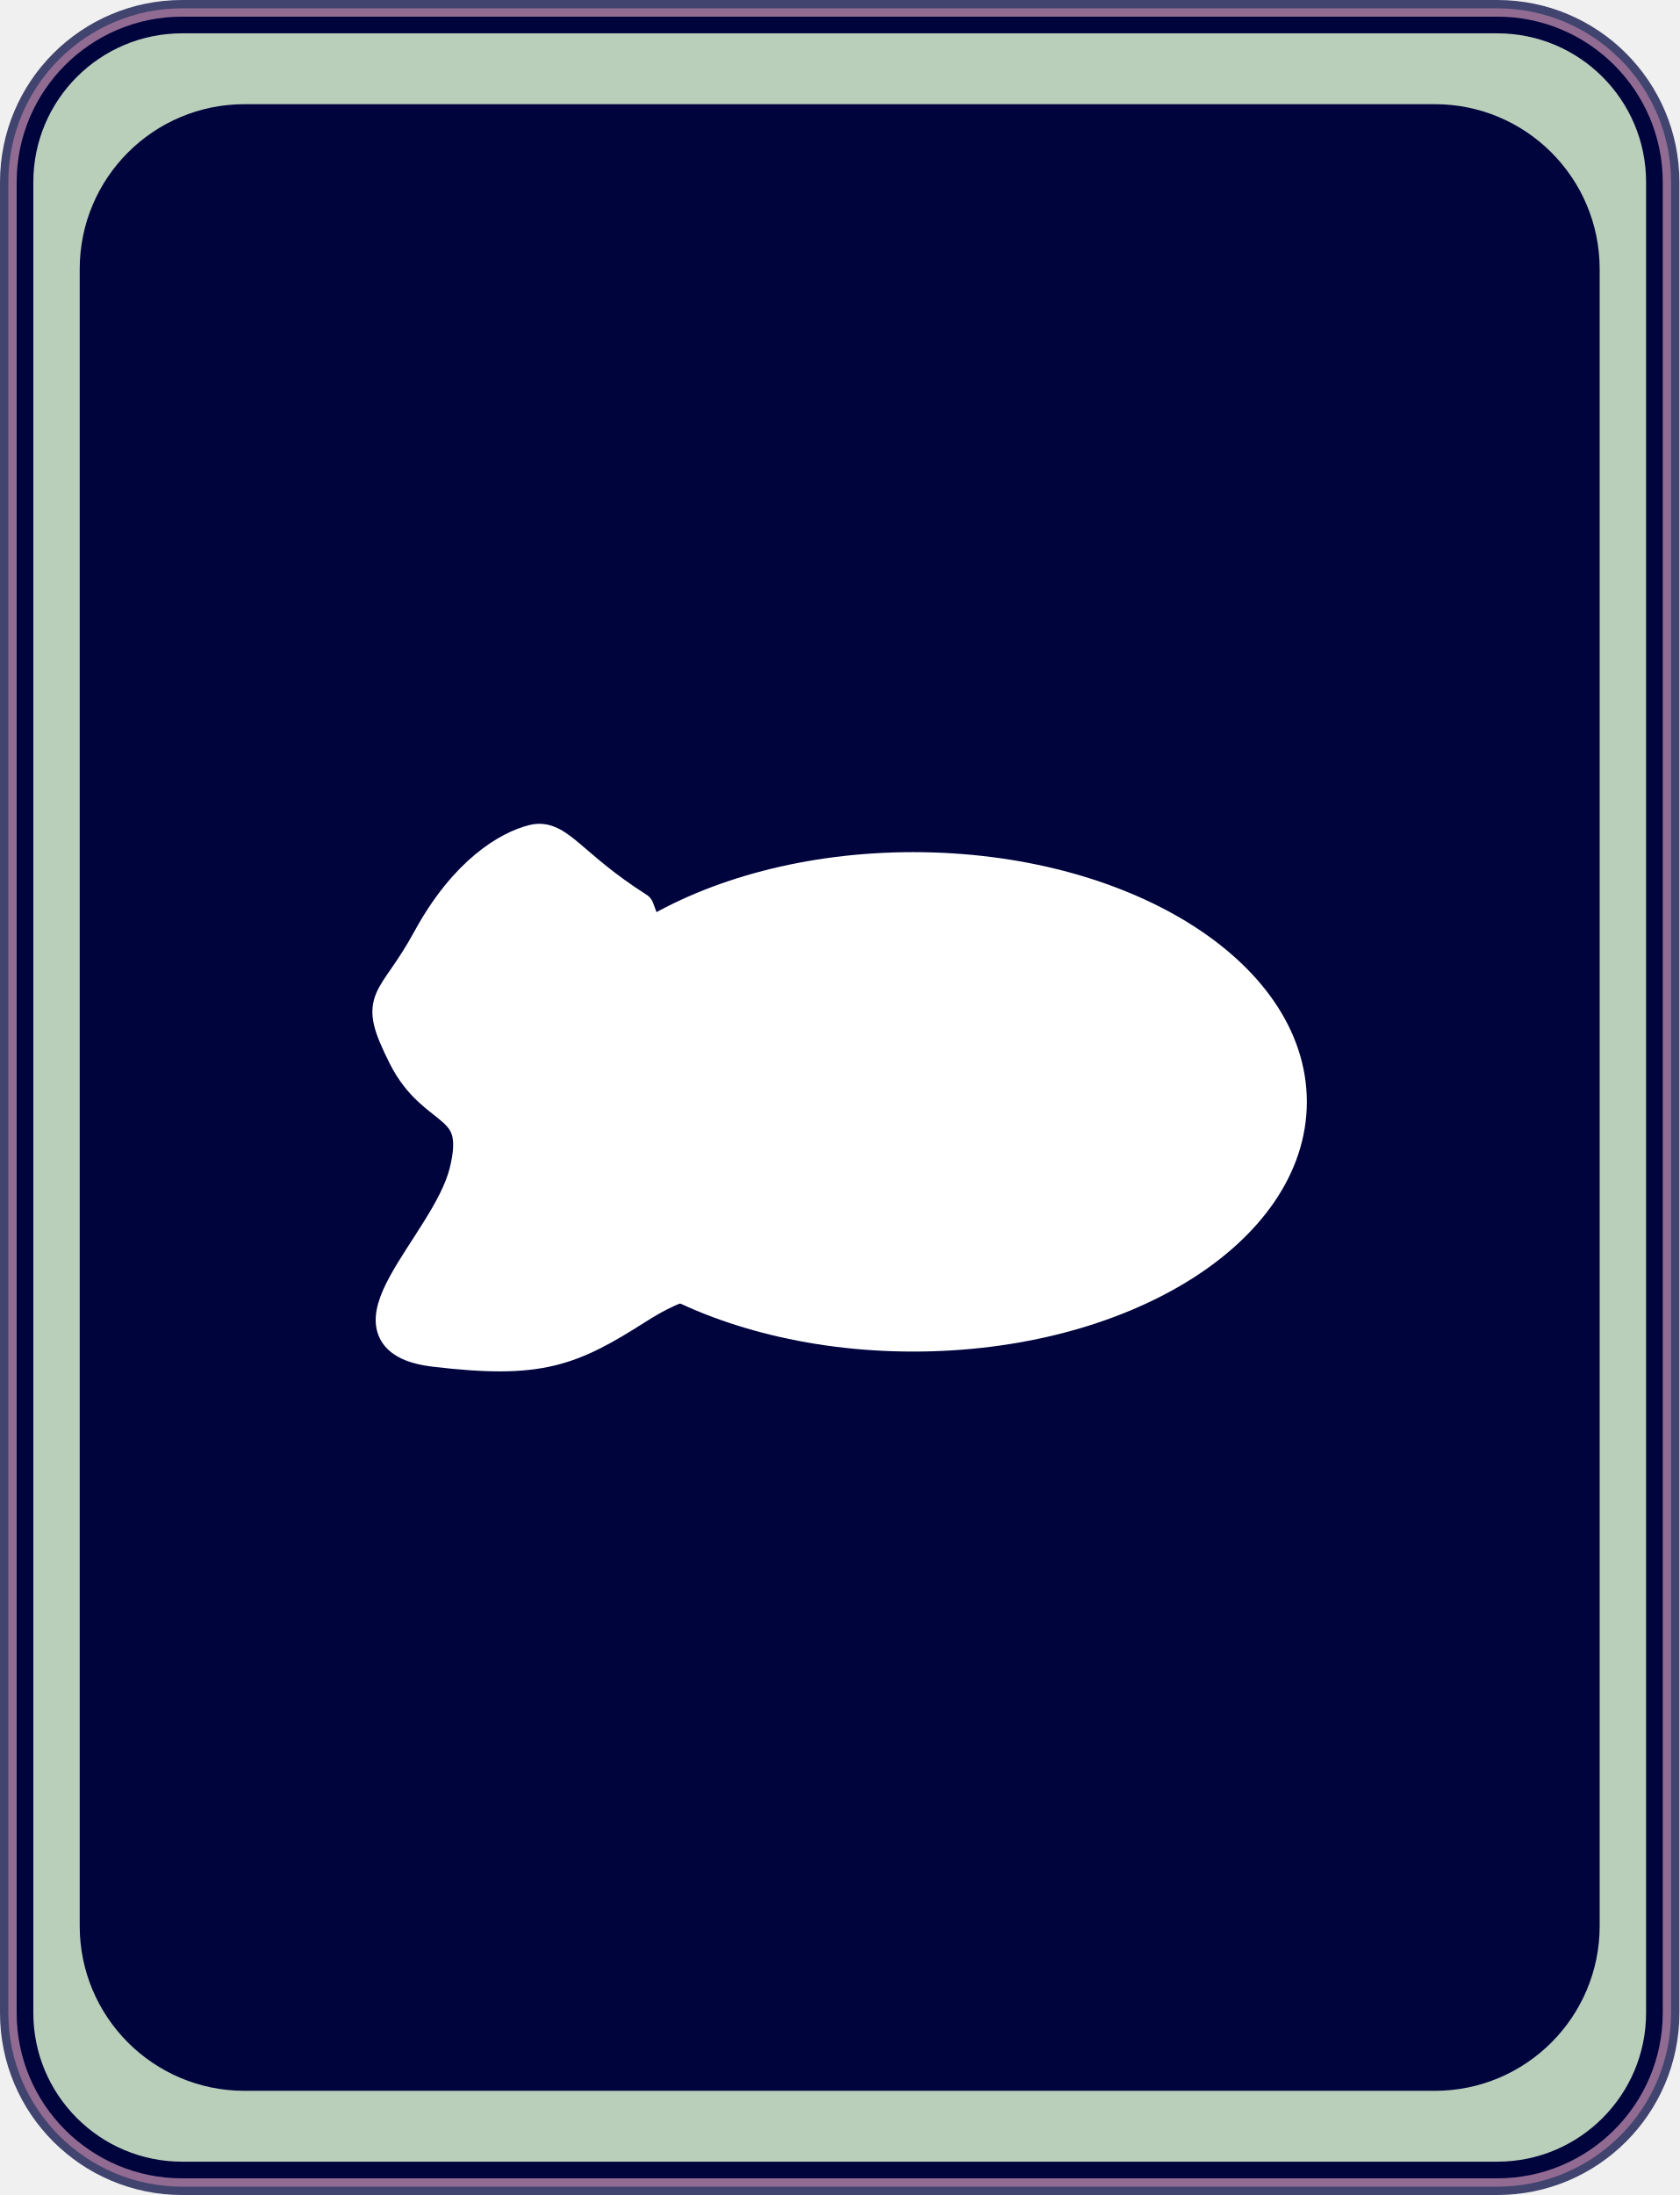
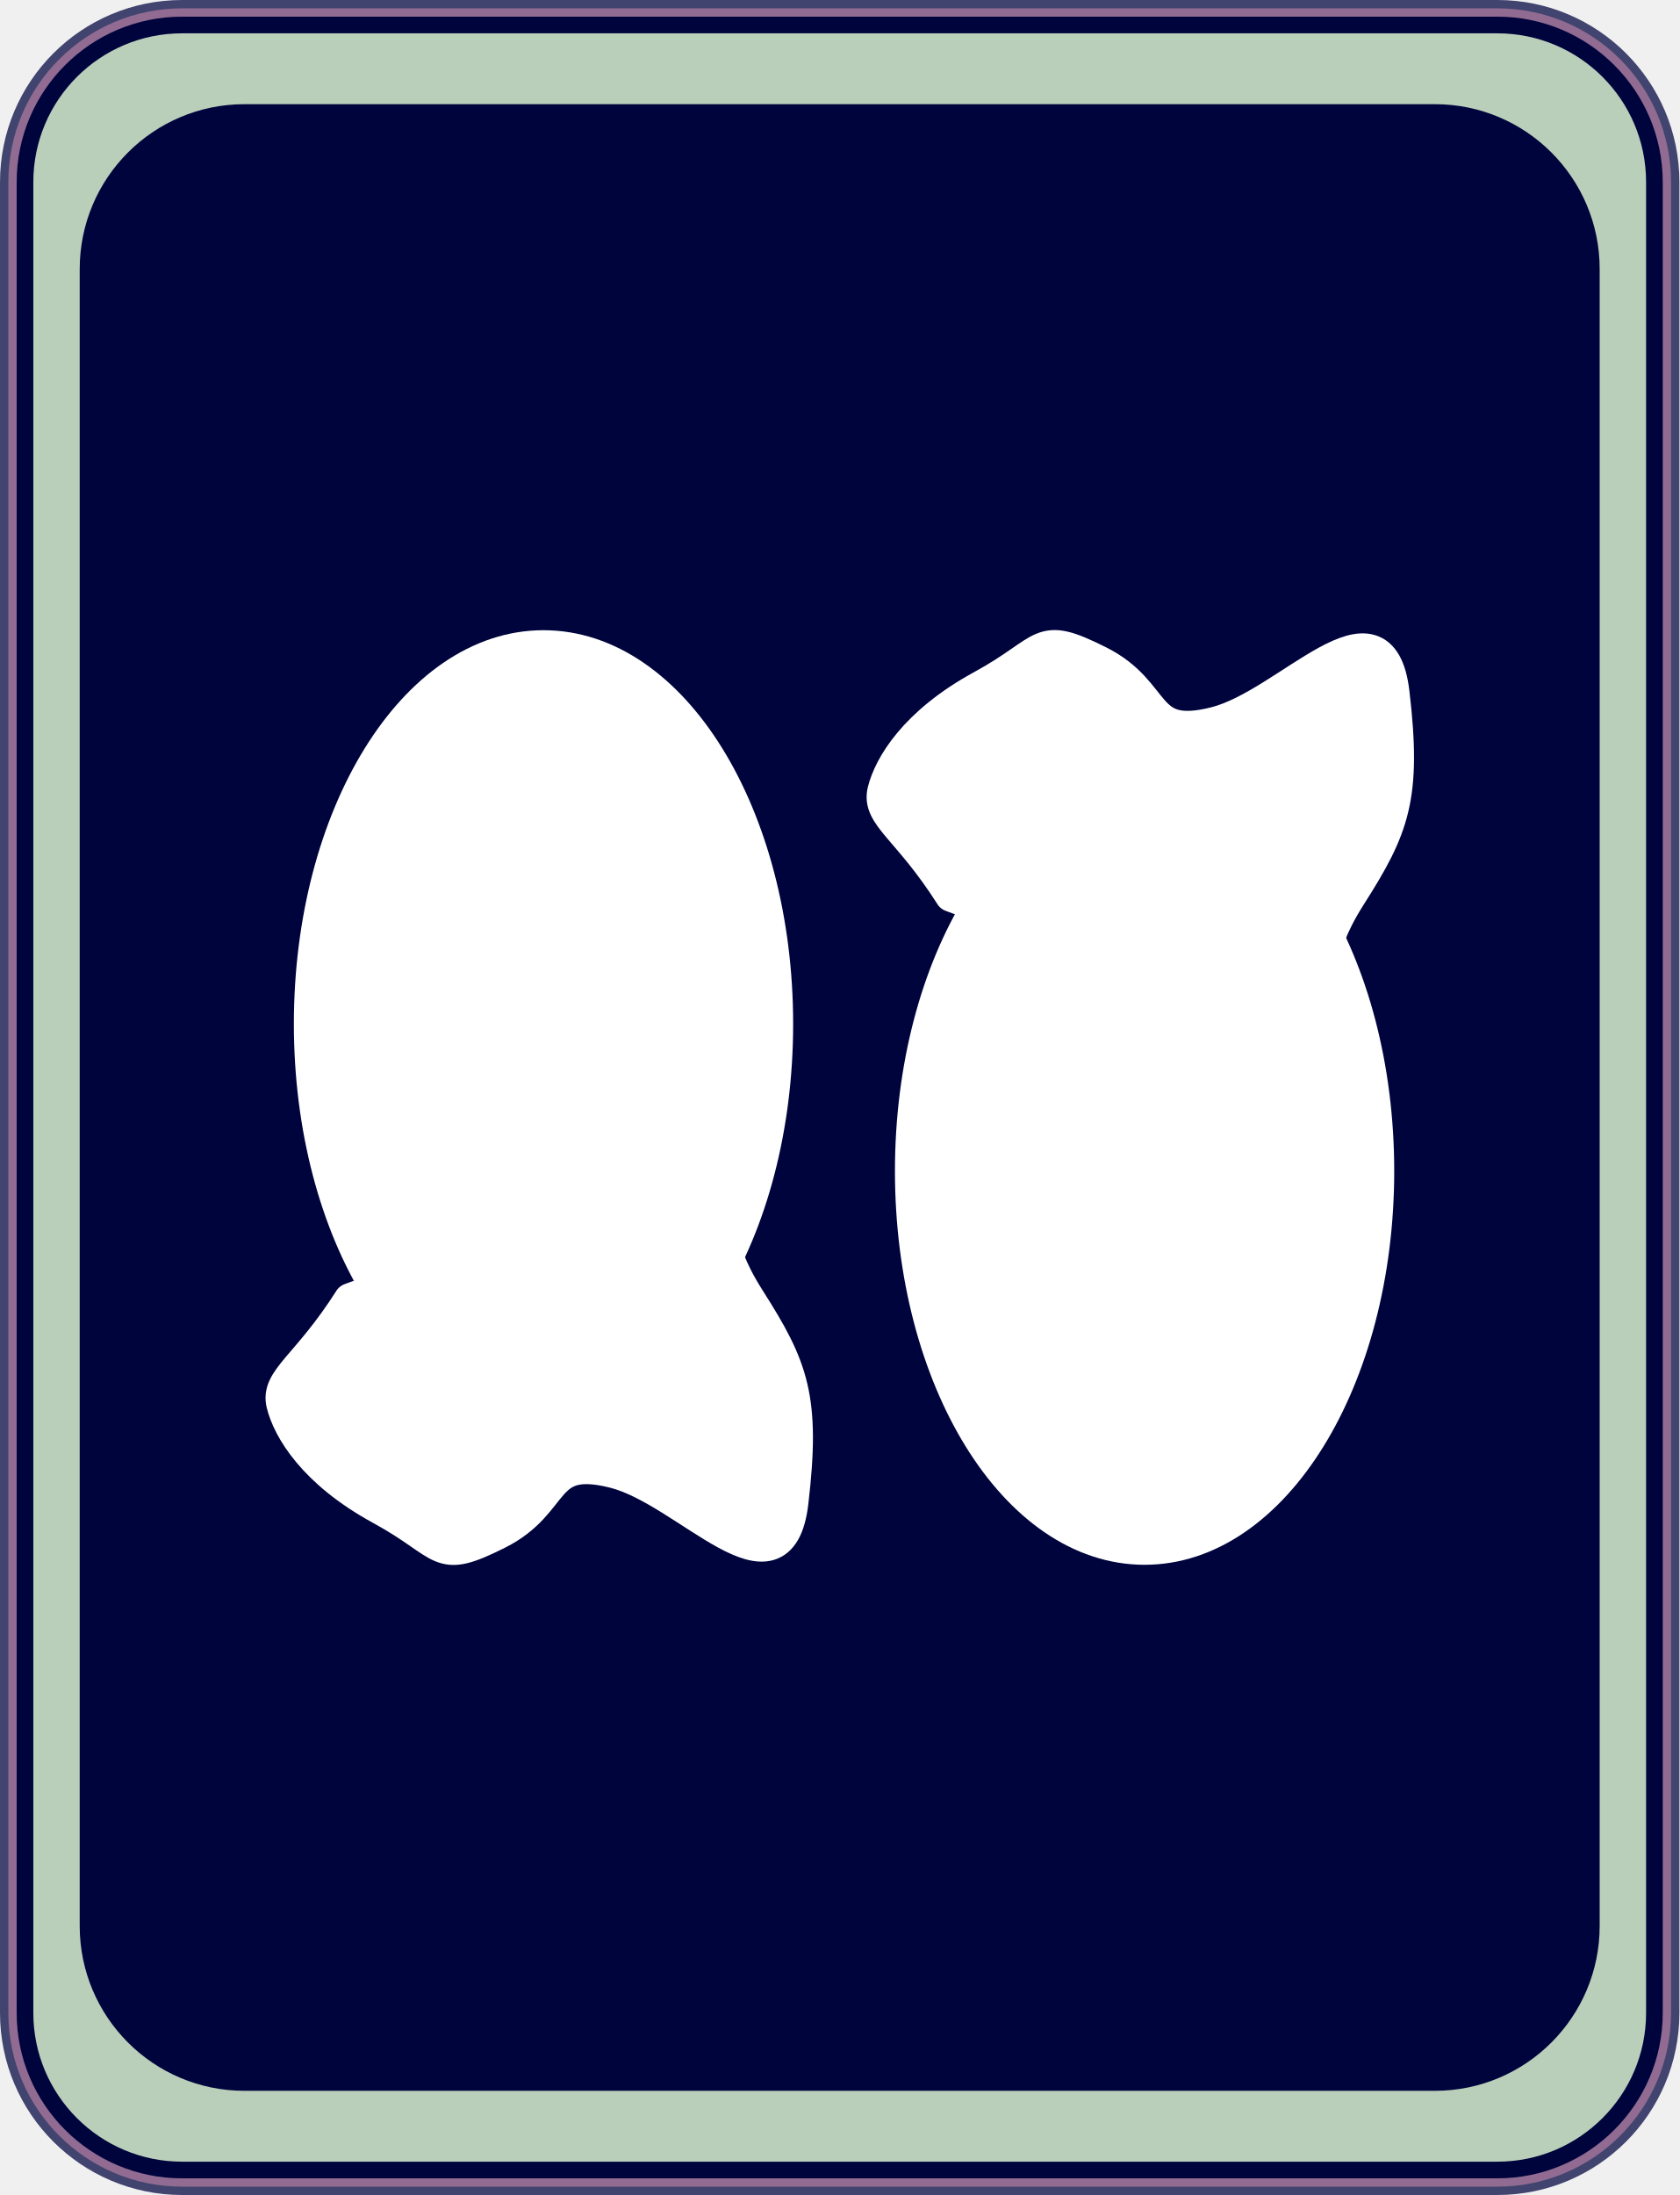
- <svg xmlns="http://www.w3.org/2000/svg" width="190.518" height="248.939" viewBox="0 0 50.408 65.865" version="1.1" id="svg1">
+ <svg xmlns="http://www.w3.org/2000/svg" width="190.518" height="248.939" viewBox="0 0 50.408 65.865" version="1.1" id="svg1" xml:space="preserve">
  <defs id="defs1" />
  <g id="layer1" transform="translate(-74.54163,0.7890056)">
    <rect style="fill:#40446e;fill-rule:evenodd;stroke:#40446e;stroke-width:2;stroke-linecap:round;stroke-linejoin:round;stroke-dasharray:none;stroke-dashoffset:0;paint-order:stroke fill markers" id="rect31" width="48.408" height="63.865" x="75.542" y="0.211" ry="4.465" />
    <rect style="fill:#916b91;fill-rule:evenodd;stroke:#916b91;stroke-width:1.5;stroke-linecap:round;stroke-linejoin:round;stroke-dasharray:none;stroke-dashoffset:0;paint-order:stroke fill markers" id="rect32" width="48.408" height="63.865" x="75.542" y="0.211" ry="4.465" />
    <rect style="fill:#bacfba;fill-rule:evenodd;stroke:#00043d;stroke-width:1;stroke-linecap:round;stroke-linejoin:round;stroke-dasharray:none;stroke-dashoffset:0;paint-order:stroke fill markers" id="rect28" width="48.408" height="63.865" x="75.542" y="0.211" ry="4.465" />
    <rect style="fill:#00043d;fill-rule:evenodd;stroke:#00043d;stroke-width:1.81;stroke-linecap:round;stroke-linejoin:round;stroke-dasharray:none;stroke-dashoffset:0;paint-order:stroke fill markers" id="rect29" width="43.813" height="57.803" x="77.839" y="3.242" ry="4.042" />
-     <g id="g36" transform="translate(3.048439,1.912204)">
-       <ellipse style="fill:#ffffff;fill-rule:evenodd;stroke:#ffffff;stroke-width:1;stroke-linecap:round;stroke-linejoin:round;stroke-dasharray:none;stroke-dashoffset:0;paint-order:stroke fill markers" id="path29" cx="98.905" cy="30.362" rx="11.314" ry="6.993" />
-       <path style="fill:#ffffff;fill-rule:evenodd;stroke:#ffffff;stroke-width:1;stroke-linecap:round;stroke-linejoin:round;stroke-dasharray:none;stroke-dashoffset:0;paint-order:stroke fill markers" d="m 90.627,24.566 c -2.024,-1.288 -2.392,-2.208 -3.128,-2.024 -0.736,0.184 -2.024,0.92 -3.128,2.944 -1.104,2.024 -1.656,1.656 -0.736,3.496 0.92,1.84 2.392,1.288 1.84,3.496 -0.552,2.208 -4.048,4.968 -0.92,5.336 3.128,0.368 4.048,0 6.072,-1.288 2.024,-1.288 1.84,-0.184 2.392,-2.208 0.552,-2.024 -2.392,-9.753 -2.392,-9.753 z" id="path30" />
+     <g id="g13" transform="translate(-0.1279278,0.7687121)">
+       <g id="g1" transform="rotate(-90,94.34663,33.72536)">
+         <ellipse style="fill:#ffffff;fill-rule:evenodd;stroke:#ffffff;stroke-width:1;stroke-linecap:round;stroke-linejoin:round;stroke-dasharray:none;stroke-dashoffset:0;paint-order:stroke fill markers" id="path29" cx="98.905" cy="30.362" rx="11.314" ry="6.993" />
+         <path style="fill:#ffffff;fill-rule:evenodd;stroke:#ffffff;stroke-width:1;stroke-linecap:round;stroke-linejoin:round;stroke-dasharray:none;stroke-dashoffset:0;paint-order:stroke fill markers" d="m 90.627,24.566 c -2.024,-1.288 -2.392,-2.208 -3.128,-2.024 -0.736,0.184 -2.024,0.92 -3.128,2.944 -1.104,2.024 -1.656,1.656 -0.736,3.496 0.92,1.84 2.392,1.288 1.84,3.496 -0.552,2.208 -4.048,4.968 -0.92,5.336 3.128,0.368 4.048,0 6.072,-1.288 2.024,-1.288 1.84,-0.184 2.392,-2.208 0.552,-2.024 -2.392,-9.753 -2.392,-9.753 z" id="path30" />
+       </g>
+       <g id="g12" transform="matrix(0,1,1,0,78.66303,-65.32229)">
+         <ellipse style="fill:#ffffff;fill-rule:evenodd;stroke:#ffffff;stroke-width:1;stroke-linecap:round;stroke-linejoin:round;stroke-dasharray:none;stroke-dashoffset:0;paint-order:stroke fill markers" id="ellipse1" cx="98.905" cy="30.362" rx="11.314" ry="6.993" />
+         <path style="fill:#ffffff;fill-rule:evenodd;stroke:#ffffff;stroke-width:1;stroke-linecap:round;stroke-linejoin:round;stroke-dasharray:none;stroke-dashoffset:0;paint-order:stroke fill markers" d="m 90.627,24.566 c -2.024,-1.288 -2.392,-2.208 -3.128,-2.024 -0.736,0.184 -2.024,0.92 -3.128,2.944 -1.104,2.024 -1.656,1.656 -0.736,3.496 0.92,1.84 2.392,1.288 1.84,3.496 -0.552,2.208 -4.048,4.968 -0.92,5.336 3.128,0.368 4.048,0 6.072,-1.288 2.024,-1.288 1.84,-0.184 2.392,-2.208 0.552,-2.024 -2.392,-9.753 -2.392,-9.753 z" id="path12" />
+       </g>
    </g>
  </g>
</svg>
